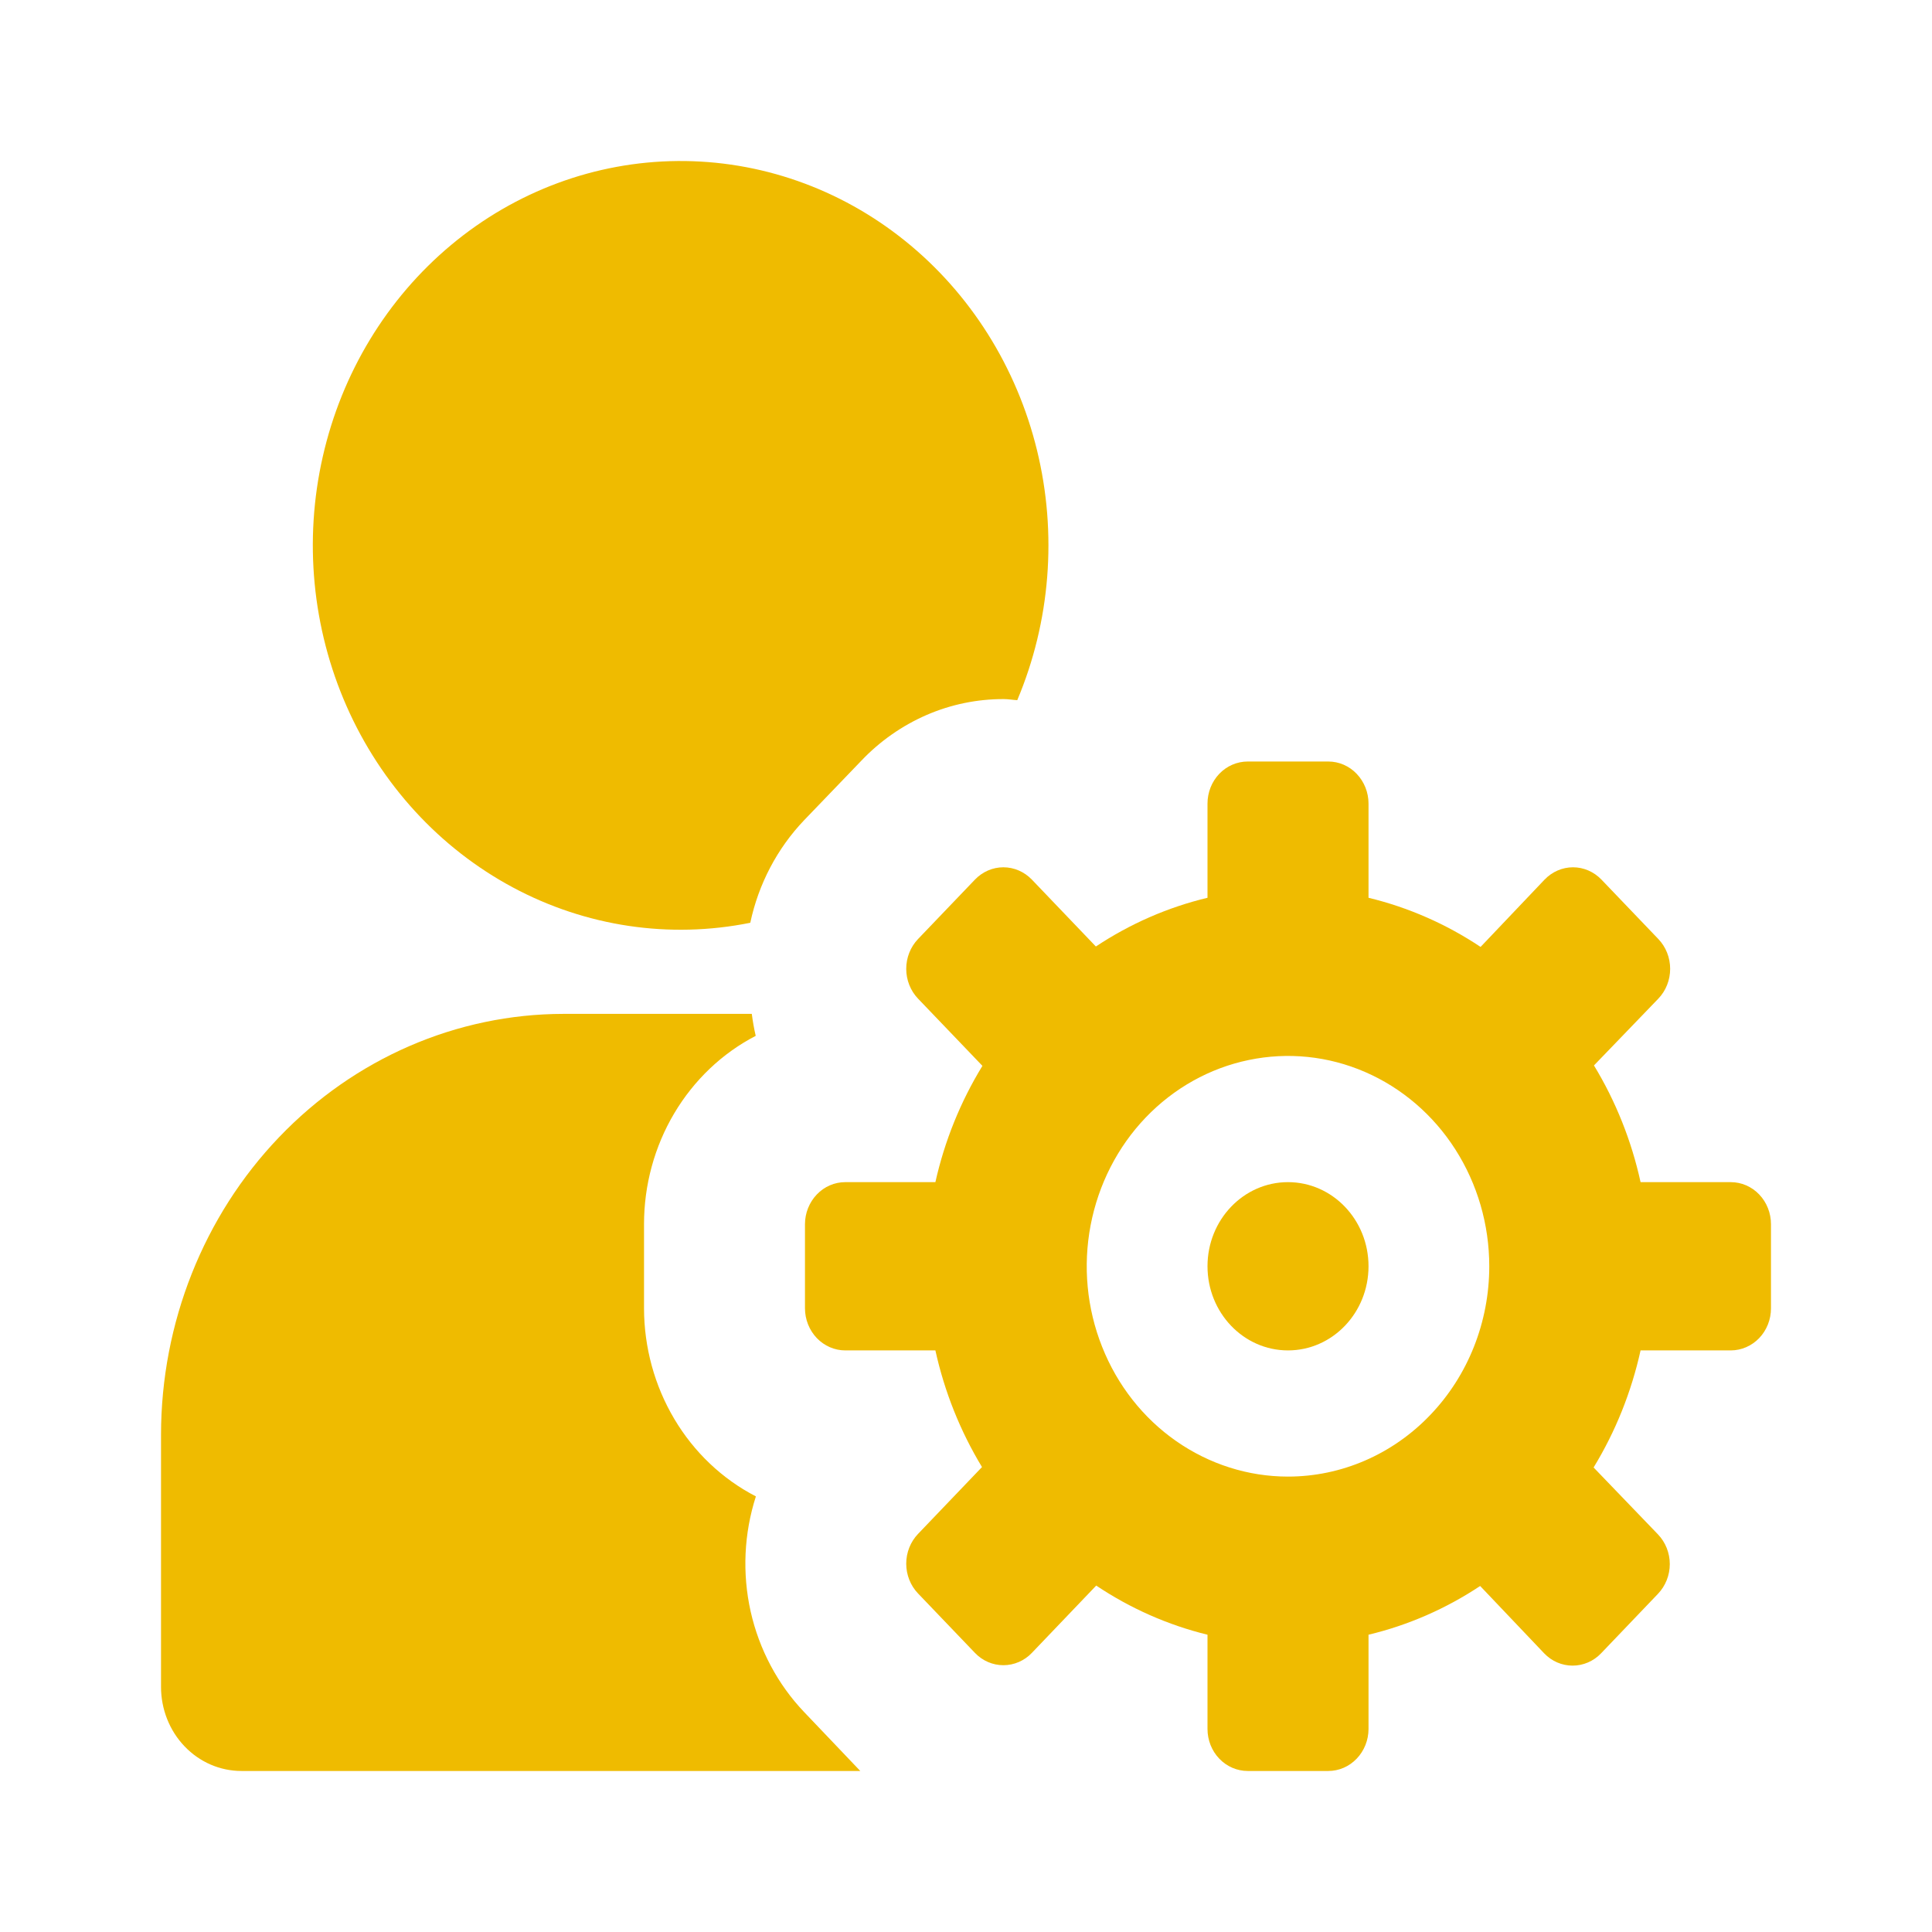
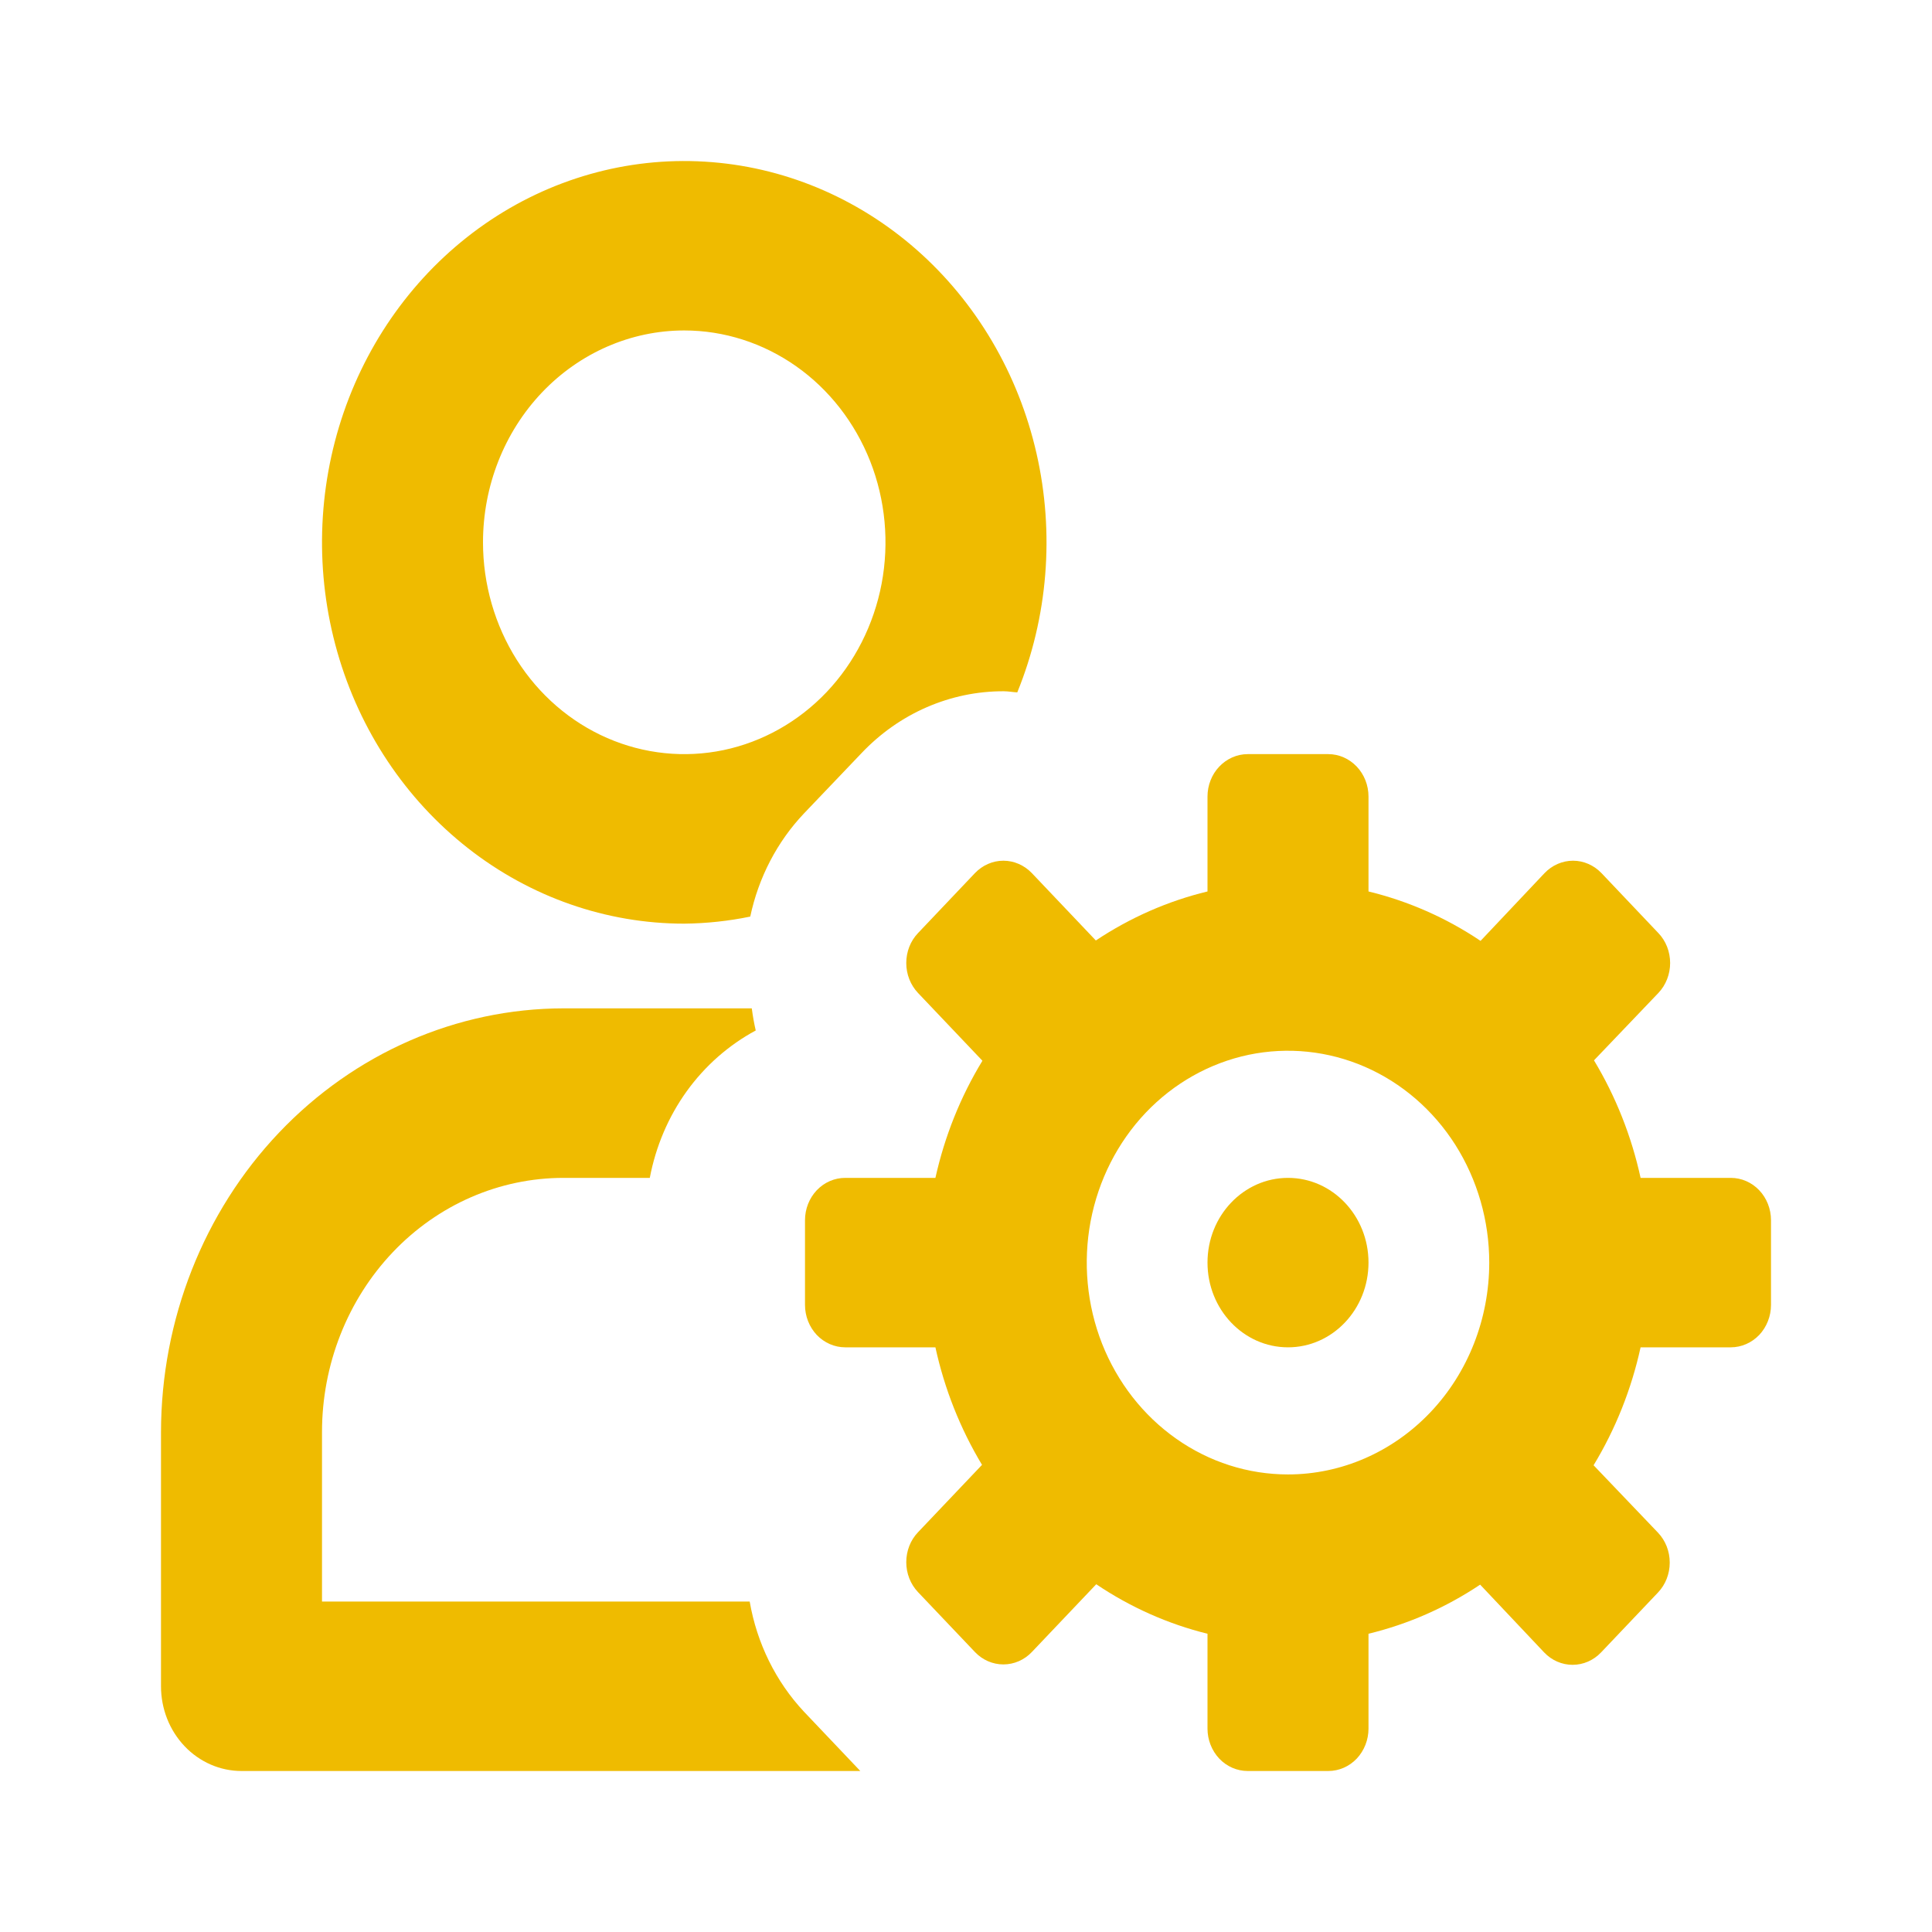
- <svg xmlns="http://www.w3.org/2000/svg" width="32" height="32" viewBox="0 0 32 32" fill="none">
-   <path d="M13.32 28.358C12.882 27.899 12.575 27.322 12.433 26.691C12.292 26.06 12.322 25.4 12.52 24.785C11.964 24.498 11.496 24.054 11.169 23.503C10.842 22.953 10.668 22.318 10.667 21.67V20.276C10.667 19.628 10.84 18.992 11.167 18.441C11.494 17.89 11.961 17.445 12.517 17.157C12.489 17.037 12.468 16.915 12.452 16.793H9.333C7.566 16.795 5.871 17.53 4.622 18.836C3.372 20.142 2.669 21.913 2.667 23.76V27.94C2.667 28.309 2.807 28.664 3.057 28.925C3.307 29.187 3.646 29.333 4 29.333H14.249L13.32 28.358Z" fill="#EFBB00" />
-   <path d="M28.667 19.58H27.173C27.023 18.895 26.762 18.241 26.401 17.647L27.468 16.54C27.593 16.409 27.663 16.232 27.663 16.047C27.663 15.862 27.593 15.685 27.468 15.554L26.525 14.569C26.4 14.439 26.231 14.365 26.054 14.365C25.877 14.365 25.708 14.439 25.583 14.569L24.523 15.684C23.953 15.304 23.325 15.029 22.667 14.87V13.31C22.667 13.125 22.596 12.948 22.471 12.817C22.346 12.686 22.177 12.613 22 12.613H20.667C20.49 12.613 20.32 12.686 20.195 12.817C20.07 12.948 20 13.125 20 13.31V14.87C19.344 15.027 18.719 15.3 18.151 15.677L17.091 14.569C16.966 14.439 16.796 14.365 16.619 14.365C16.442 14.365 16.273 14.439 16.148 14.569L15.205 15.554C15.08 15.685 15.01 15.862 15.01 16.047C15.01 16.232 15.08 16.409 15.205 16.54L16.272 17.654C15.91 18.245 15.646 18.896 15.493 19.58H14C13.823 19.58 13.654 19.653 13.529 19.784C13.404 19.915 13.333 20.092 13.333 20.276V21.67C13.333 21.855 13.404 22.032 13.529 22.163C13.654 22.293 13.823 22.367 14 22.367H15.493C15.644 23.052 15.905 23.705 16.265 24.299L15.205 25.407C15.08 25.538 15.01 25.715 15.01 25.899C15.01 26.084 15.08 26.261 15.205 26.392L16.148 27.377C16.273 27.508 16.442 27.581 16.619 27.581C16.796 27.581 16.966 27.508 17.091 27.377L18.157 26.262C18.723 26.641 19.346 26.916 20 27.076V28.637C20 28.821 20.07 28.999 20.195 29.129C20.32 29.26 20.49 29.333 20.667 29.333H22C22.177 29.333 22.346 29.26 22.471 29.129C22.596 28.999 22.667 28.821 22.667 28.637V27.076C23.323 26.919 23.948 26.646 24.516 26.269L25.576 27.384C25.701 27.515 25.87 27.588 26.047 27.588C26.224 27.588 26.394 27.515 26.519 27.384L27.461 26.399C27.586 26.268 27.657 26.091 27.657 25.906C27.657 25.722 27.586 25.544 27.461 25.414L26.395 24.306C26.758 23.711 27.021 23.055 27.173 22.367H28.667C28.843 22.367 29.013 22.293 29.138 22.163C29.263 22.032 29.333 21.855 29.333 21.67V20.276C29.333 20.092 29.263 19.915 29.138 19.784C29.013 19.653 28.843 19.58 28.667 19.58ZM21.333 24.457C20.674 24.457 20.03 24.252 19.481 23.869C18.933 23.487 18.506 22.943 18.254 22.306C18.001 21.67 17.935 20.969 18.064 20.294C18.193 19.618 18.51 18.997 18.976 18.51C19.442 18.023 20.036 17.691 20.683 17.557C21.33 17.422 22 17.491 22.609 17.755C23.218 18.019 23.739 18.465 24.105 19.038C24.471 19.611 24.667 20.284 24.667 20.973C24.667 21.897 24.316 22.783 23.69 23.436C23.065 24.09 22.217 24.457 21.333 24.457Z" fill="#EFBB00" />
-   <path d="M21.333 22.367C22.07 22.367 22.667 21.743 22.667 20.973C22.667 20.204 22.07 19.58 21.333 19.58C20.597 19.58 20 20.204 20 20.973C20 21.743 20.597 22.367 21.333 22.367Z" fill="#EFBB00" />
-   <path d="M12.427 15.284C12.564 14.64 12.874 14.051 13.32 13.584L14.267 12.599C14.575 12.275 14.943 12.018 15.348 11.842C15.752 11.667 16.186 11.578 16.624 11.579C16.7 11.579 16.775 11.593 16.849 11.597C17.398 10.294 17.513 8.837 17.176 7.457C16.839 6.078 16.069 4.856 14.989 3.988C13.91 3.12 12.583 2.655 11.221 2.667C9.858 2.679 8.539 3.168 7.474 4.056C6.409 4.944 5.66 6.179 5.346 7.564C5.031 8.95 5.171 10.405 5.741 11.698C6.311 12.991 7.28 14.047 8.492 14.697C9.703 15.347 11.089 15.554 12.427 15.284Z" fill="#EFBB00" />
+ <svg xmlns="http://www.w3.org/2000/svg" width="24" height="24" viewBox="0 0 24 24" fill="none">
+   <path d="M8.5 11.474C8.775 11.471 9.05 11.442 9.32 11.386C9.423 10.9 9.655 10.454 9.99 10.102L10.7 9.358C10.932 9.113 11.207 8.918 11.511 8.786C11.814 8.654 12.139 8.586 12.468 8.587C12.525 8.587 12.581 8.598 12.637 8.601C13.018 7.665 13.102 6.624 12.876 5.633C12.651 4.643 12.128 3.755 11.386 3.102C10.643 2.449 9.72 2.065 8.754 2.008C7.788 1.95 6.83 2.222 6.022 2.783C5.215 3.344 4.6 4.164 4.27 5.121C3.94 6.079 3.912 7.123 4.19 8.098C4.468 9.074 5.038 9.929 5.814 10.537C6.59 11.145 7.532 11.474 8.5 11.474ZM8.5 4.105C8.994 4.105 9.478 4.26 9.889 4.549C10.3 4.838 10.62 5.249 10.81 5.73C10.999 6.211 11.048 6.74 10.952 7.25C10.855 7.761 10.617 8.23 10.268 8.598C9.918 8.966 9.473 9.216 8.988 9.318C8.503 9.419 8 9.367 7.543 9.168C7.086 8.969 6.696 8.632 6.421 8.199C6.147 7.766 6 7.257 6 6.737C6 6.039 6.263 5.37 6.732 4.876C7.201 4.383 7.837 4.105 8.5 4.105Z" fill="#EFBB00" />
+   <path d="M9.313 19.895H4V17.79C4 16.952 4.316 16.149 4.879 15.556C5.441 14.964 6.204 14.632 7 14.632H8.072C8.146 14.242 8.302 13.874 8.53 13.557C8.758 13.24 9.052 12.982 9.388 12.801C9.367 12.71 9.351 12.619 9.339 12.526H7C5.674 12.528 4.404 13.083 3.466 14.07C2.529 15.056 2.002 16.394 2 17.79V20.947C2 21.227 2.105 21.494 2.293 21.692C2.48 21.889 2.735 22 3 22H10.687L9.987 21.263C9.637 20.889 9.402 20.412 9.313 19.895Z" fill="#EFBB00" />
+   <path d="M21.5 14.632H20.38C20.267 14.114 20.071 13.62 19.801 13.172L20.601 12.335C20.695 12.236 20.747 12.102 20.747 11.963C20.747 11.823 20.695 11.689 20.601 11.591L19.894 10.846C19.8 10.748 19.673 10.692 19.541 10.692C19.408 10.692 19.281 10.748 19.187 10.846L18.392 11.688C17.965 11.401 17.494 11.194 17 11.074V9.895C17 9.755 16.947 9.621 16.854 9.523C16.76 9.424 16.633 9.368 16.5 9.368H15.5C15.367 9.368 15.24 9.424 15.146 9.523C15.053 9.621 15 9.755 15 9.895V11.074C14.508 11.193 14.039 11.399 13.613 11.683L12.818 10.846C12.724 10.748 12.597 10.692 12.464 10.692C12.332 10.692 12.205 10.748 12.111 10.846L11.404 11.591C11.31 11.689 11.258 11.823 11.258 11.963C11.258 12.102 11.31 12.236 11.404 12.335L12.204 13.177C11.932 13.623 11.735 14.115 11.62 14.632H10.5C10.367 14.632 10.24 14.687 10.146 14.786C10.053 14.884 10 15.018 10 15.158V16.21C10 16.35 10.053 16.484 10.146 16.583C10.24 16.681 10.367 16.737 10.5 16.737H11.62C11.733 17.255 11.929 17.748 12.199 18.197L11.404 19.034C11.31 19.132 11.258 19.266 11.258 19.406C11.258 19.545 11.31 19.679 11.404 19.778L12.111 20.522C12.205 20.621 12.332 20.676 12.464 20.676C12.597 20.676 12.724 20.621 12.818 20.522L13.618 19.68C14.042 19.966 14.51 20.174 15 20.295V21.474C15 21.613 15.053 21.747 15.146 21.846C15.24 21.945 15.367 22 15.5 22H16.5C16.633 22 16.76 21.945 16.854 21.846C16.947 21.747 17 21.613 17 21.474V20.295C17.492 20.176 17.961 19.97 18.387 19.685L19.182 20.527C19.276 20.626 19.403 20.681 19.535 20.681C19.668 20.681 19.795 20.626 19.889 20.527L20.596 19.783C20.69 19.684 20.742 19.551 20.742 19.411C20.742 19.271 20.69 19.138 20.596 19.039L19.796 18.202C20.069 17.752 20.266 17.257 20.38 16.737H21.5C21.633 16.737 21.76 16.681 21.854 16.583C21.947 16.484 22 16.35 22 16.21V15.158C22 15.018 21.947 14.884 21.854 14.786C21.76 14.687 21.633 14.632 21.5 14.632ZM16 18.316C15.505 18.316 15.022 18.162 14.611 17.872C14.2 17.583 13.88 17.172 13.69 16.691C13.501 16.21 13.452 15.681 13.548 15.171C13.645 14.66 13.883 14.191 14.232 13.823C14.582 13.455 15.027 13.205 15.512 13.103C15.997 13.002 16.5 13.054 16.957 13.253C17.413 13.452 17.804 13.789 18.079 14.222C18.353 14.655 18.5 15.164 18.5 15.684C18.5 16.382 18.237 17.052 17.768 17.545C17.299 18.038 16.663 18.316 16 18.316Z" fill="#EFBB00" />
+   <path d="M16 16.737C16.552 16.737 17 16.266 17 15.684C17 15.103 16.552 14.632 16 14.632C15.448 14.632 15 15.103 15 15.684C15 16.266 15.448 16.737 16 16.737Z" fill="#EFBB00" />
</svg>
